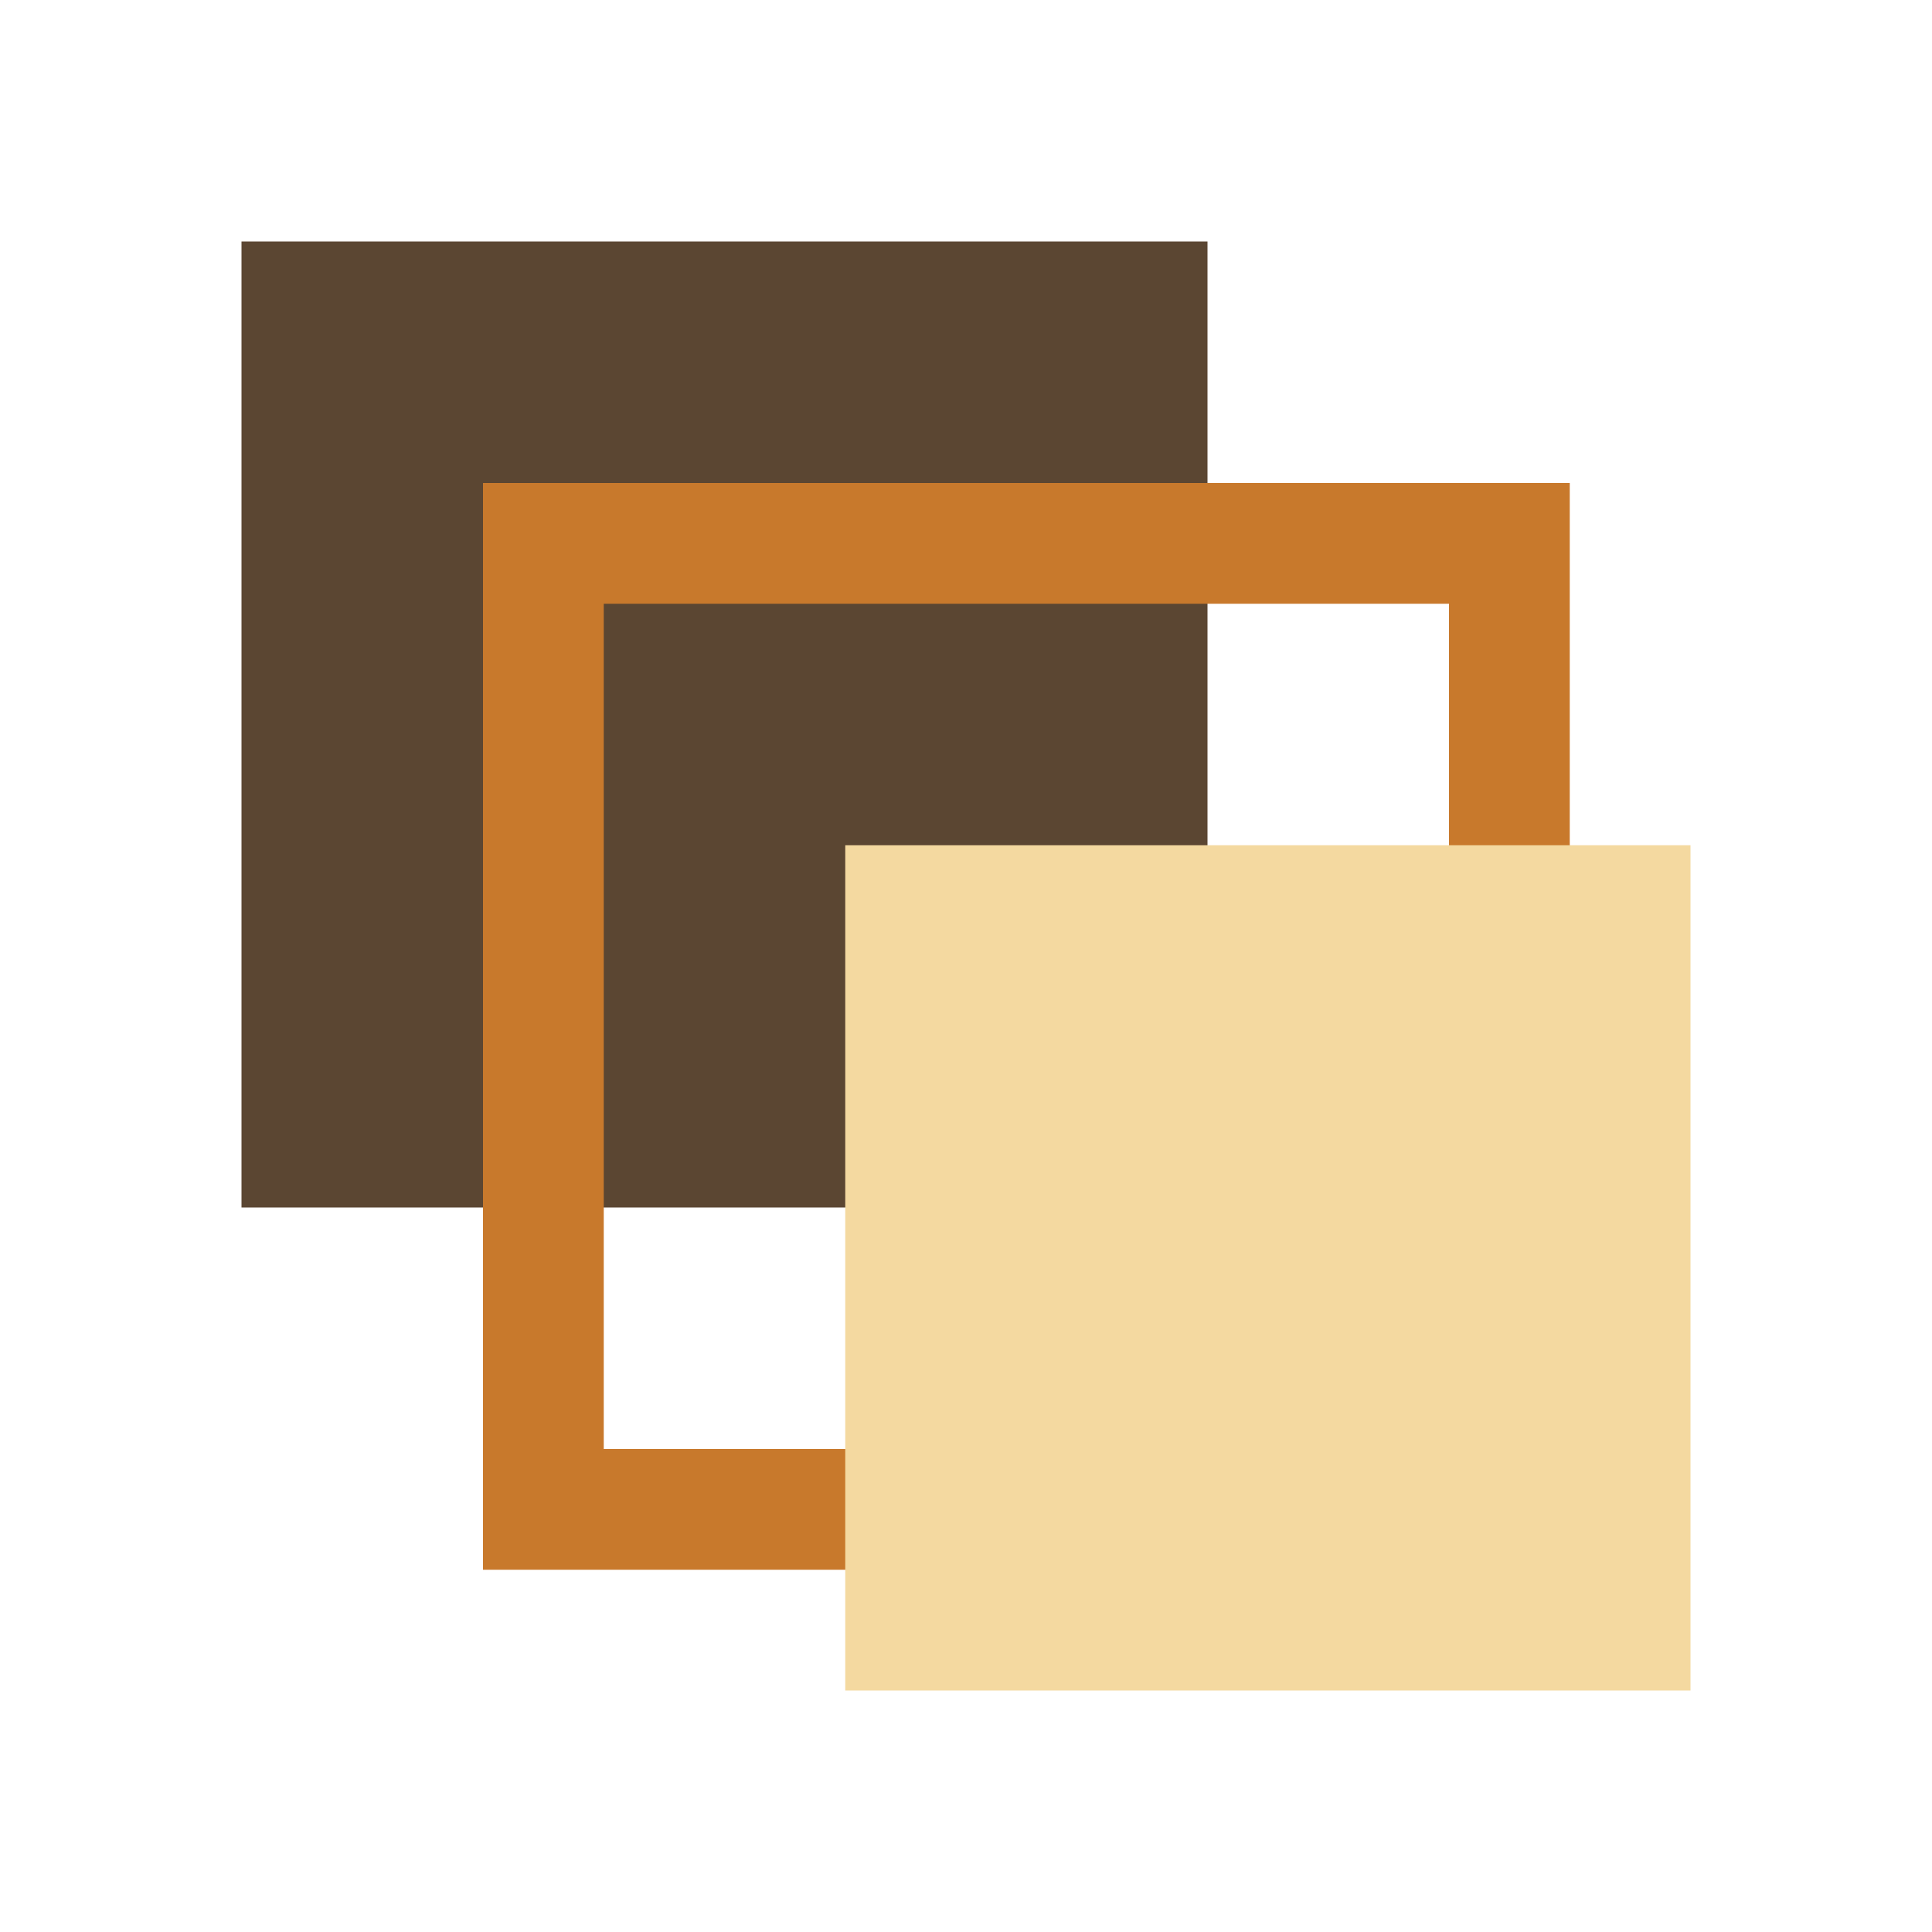
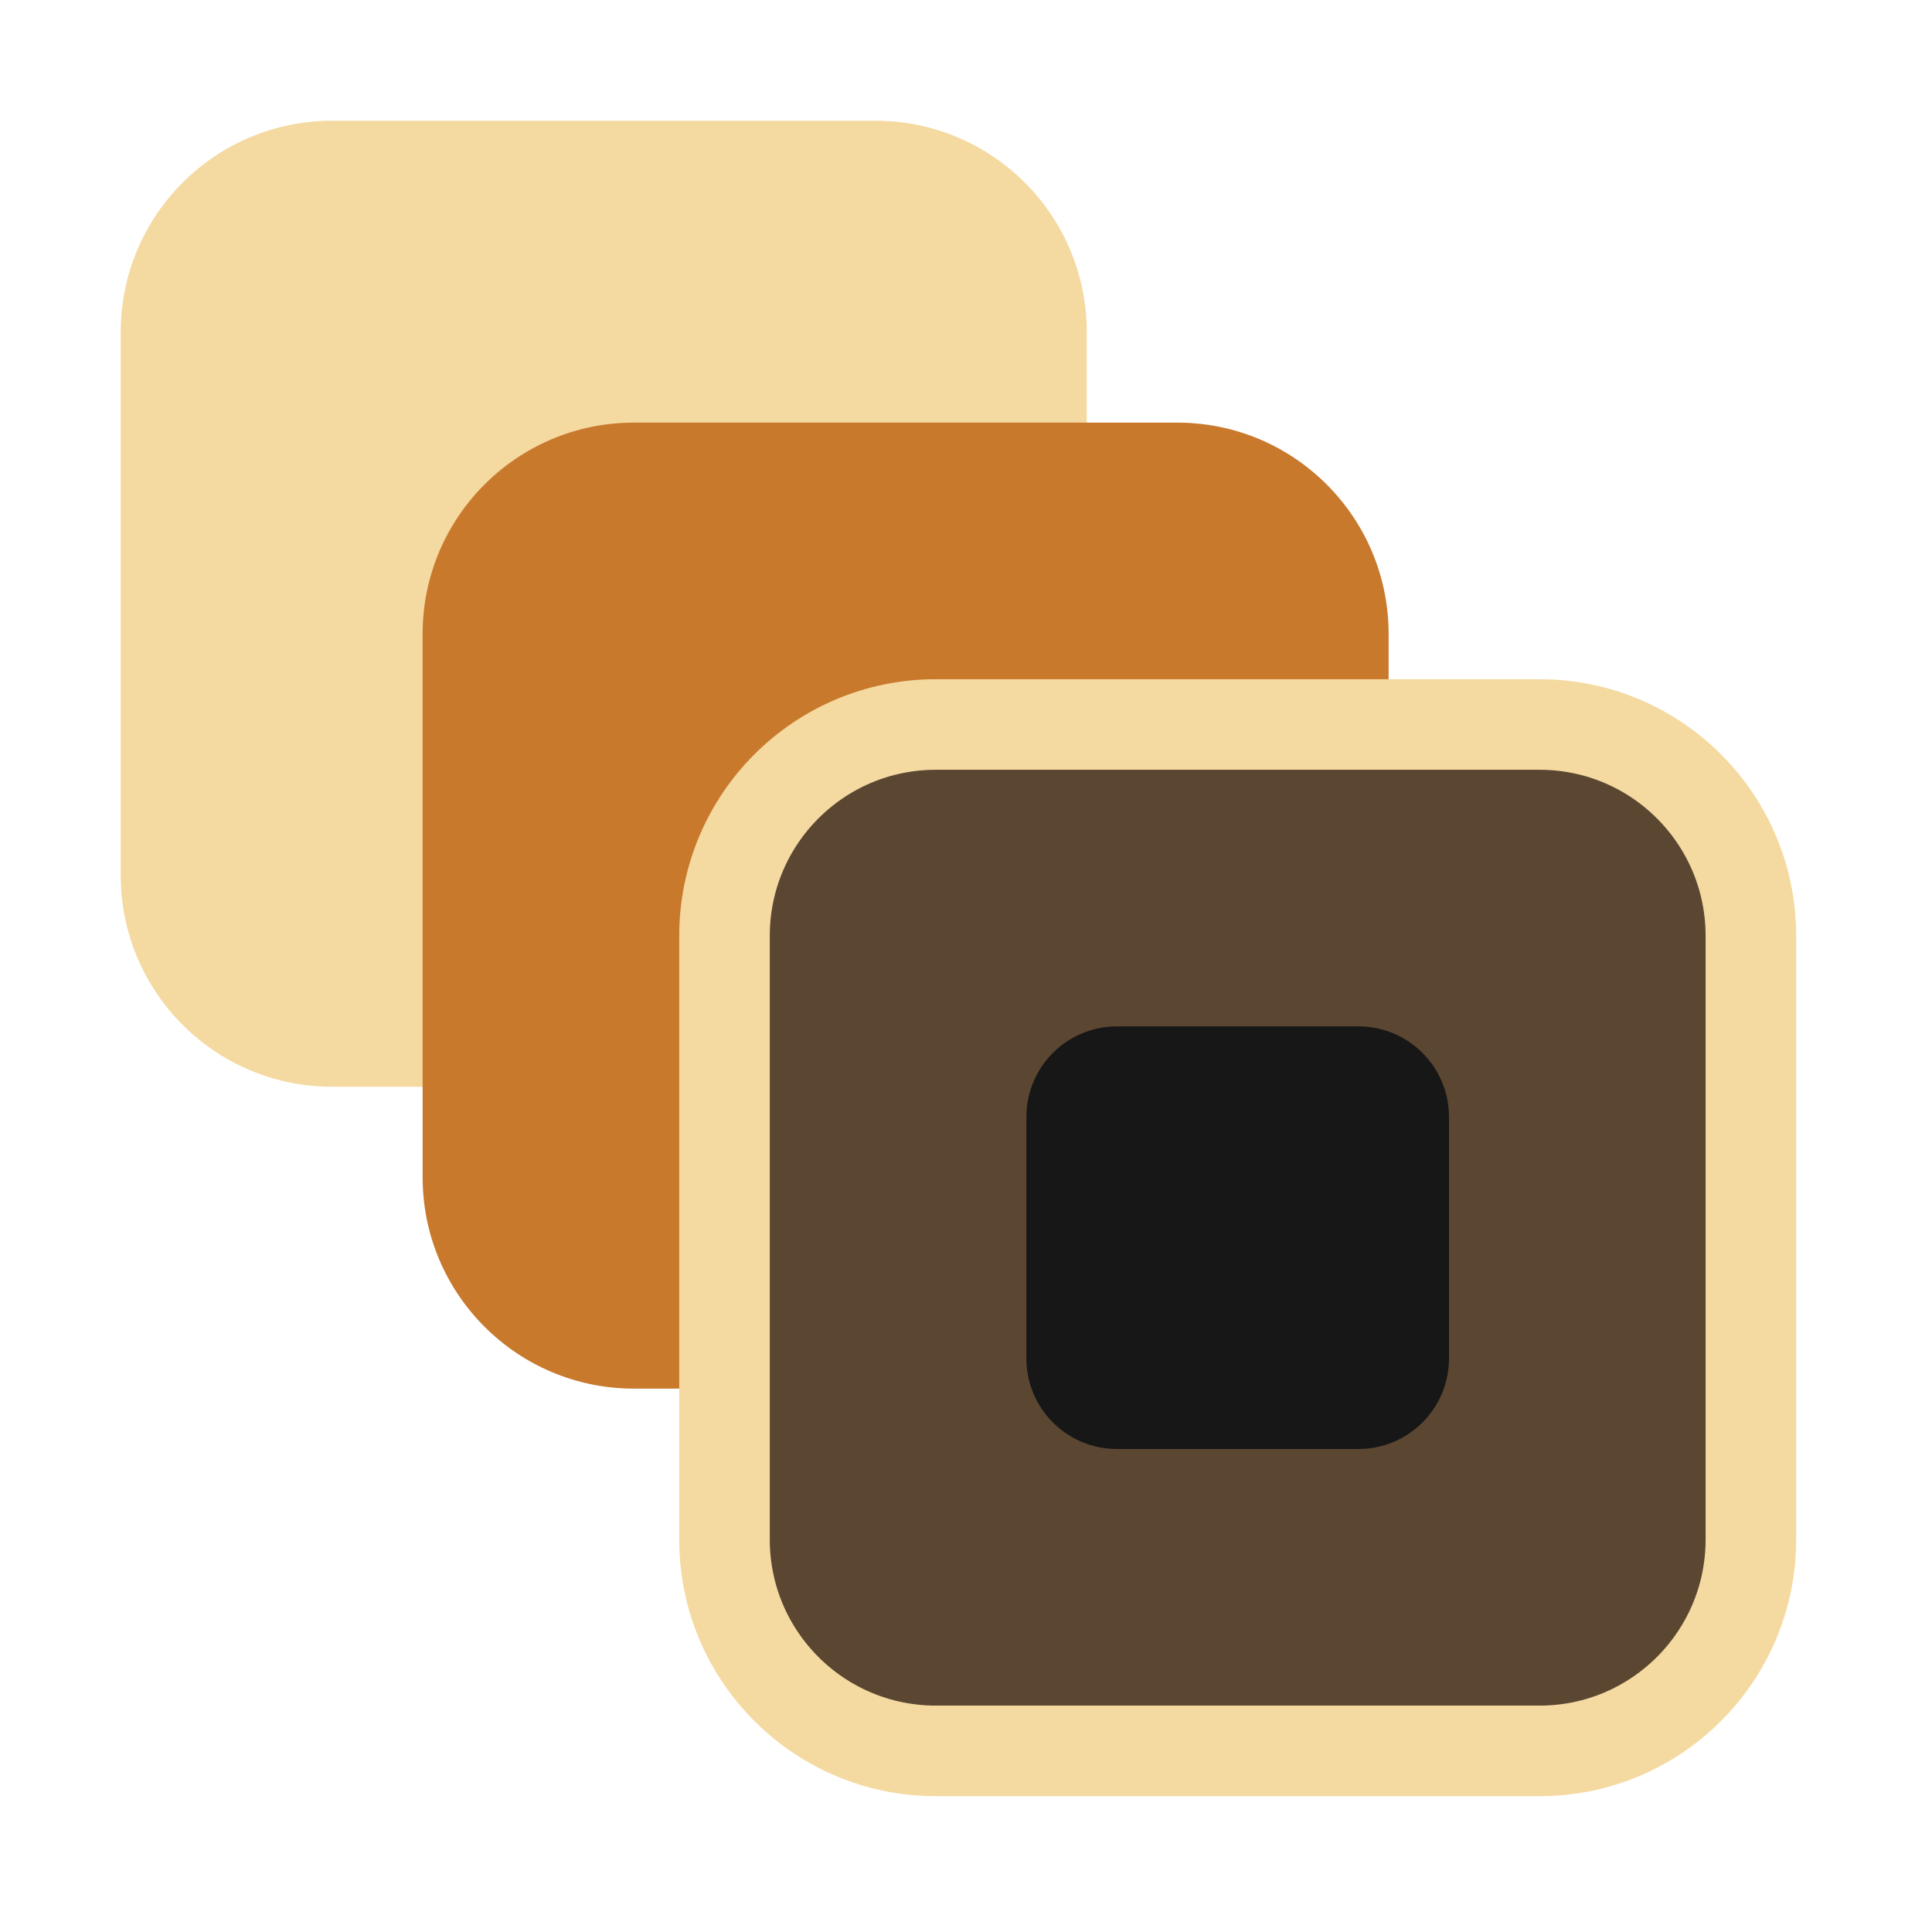
<svg xmlns="http://www.w3.org/2000/svg" viewBox="0 0 32 32">
-   <rect x="4" y="4" width="16" height="16" fill="#5B4632" />
-   <rect x="9" y="9" width="16" height="16" fill="none" stroke="#C8792C" stroke-width="2" />
-   <rect x="14" y="14" width="14" height="14" fill="#F4D9A0" />
+   <rect x="2" y="2" width="16" height="16" rx="3.5" fill="#F4D9A0" />
+   <rect x="7" y="7" width="16" height="16" rx="3.5" fill="#C8792C" />
+   <rect x="12" y="12" width="17" height="17" rx="3.5" fill="#5B4632" stroke="#F4D9A0" stroke-width="1.5" />
+   <rect x="17" y="17" width="7" height="7" rx="1.5" fill="#171717" />
</svg>
